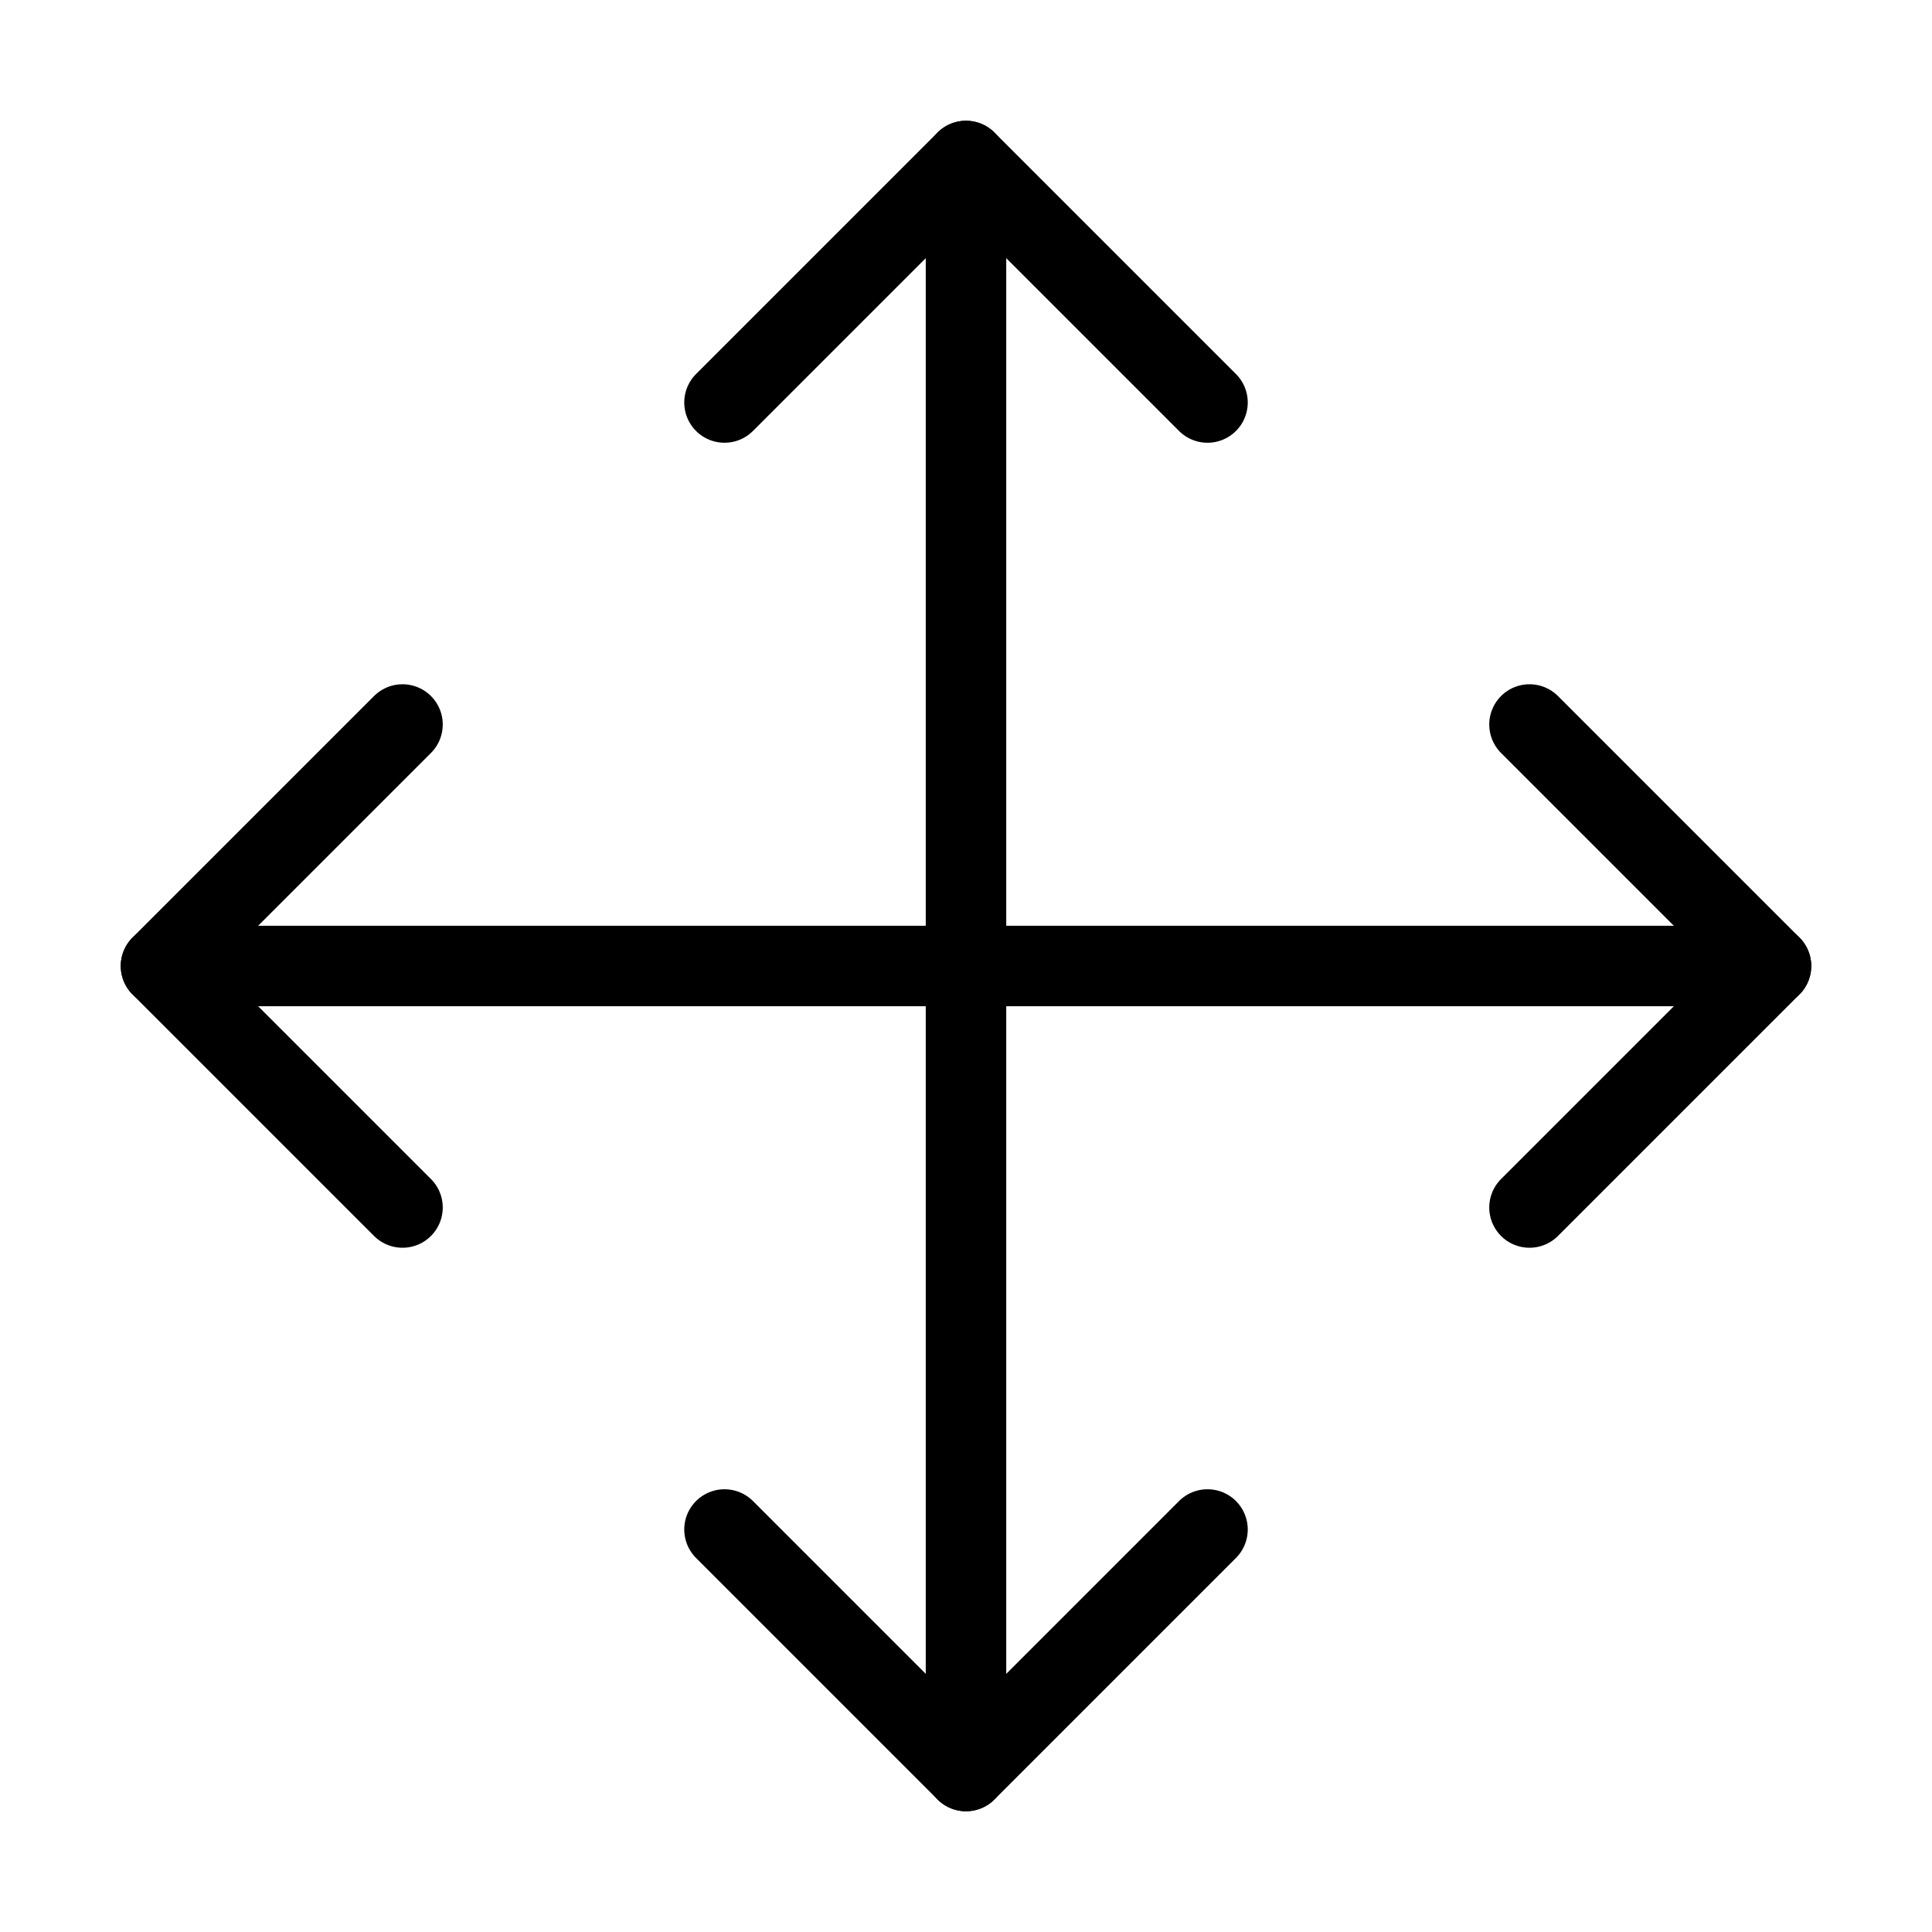
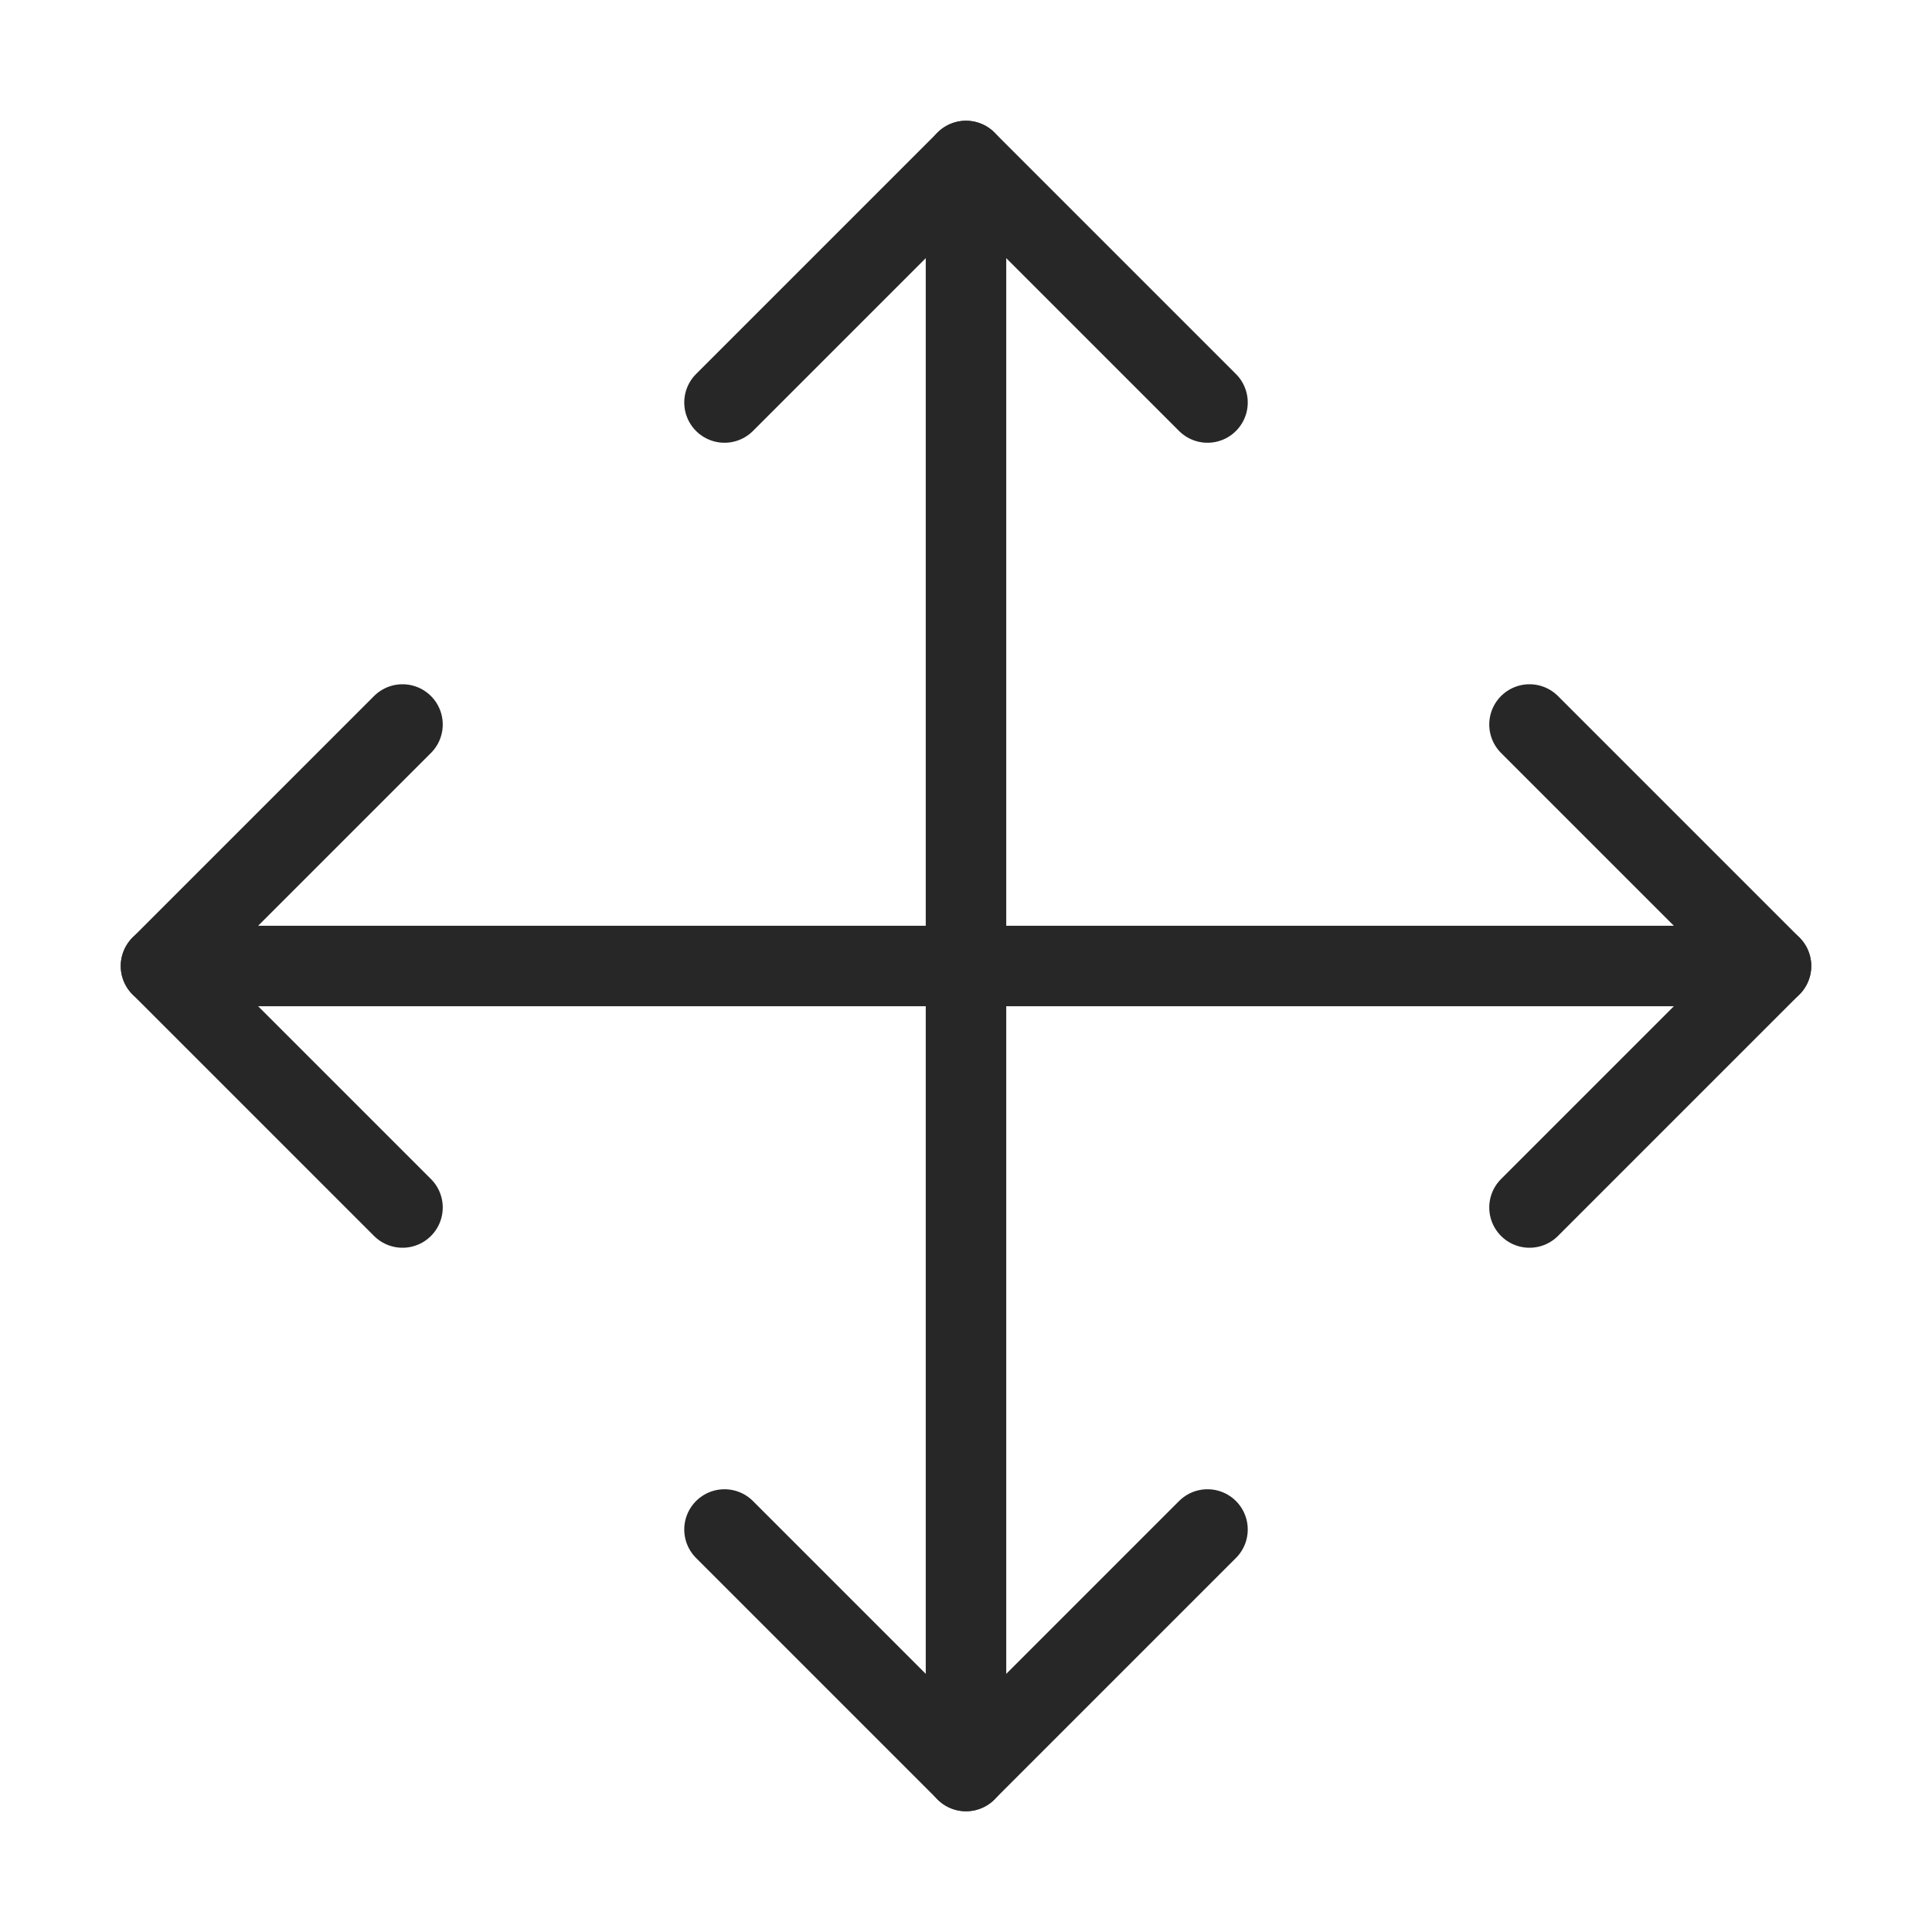
- <svg xmlns="http://www.w3.org/2000/svg" width="24" height="24" viewBox="0 0 24 24" fill="none" stroke="currentColor" stroke-width="1" stroke-linecap="round" stroke-linejoin="round" class="feather feather-move">
+ <svg xmlns="http://www.w3.org/2000/svg" width="24" height="24" viewBox="0 0 24 24" fill="none" stroke="#272727" stroke-width="1" stroke-linecap="round" stroke-linejoin="round" class="feather feather-move">
  <polyline points="5 9 2 12 5 15" />
  <polyline points="9 5 12 2 15 5" />
  <polyline points="15 19 12 22 9 19" />
  <polyline points="19 9 22 12 19 15" />
  <line x1="2" y1="12" x2="22" y2="12" />
  <line x1="12" y1="2" x2="12" y2="22" />
</svg>
